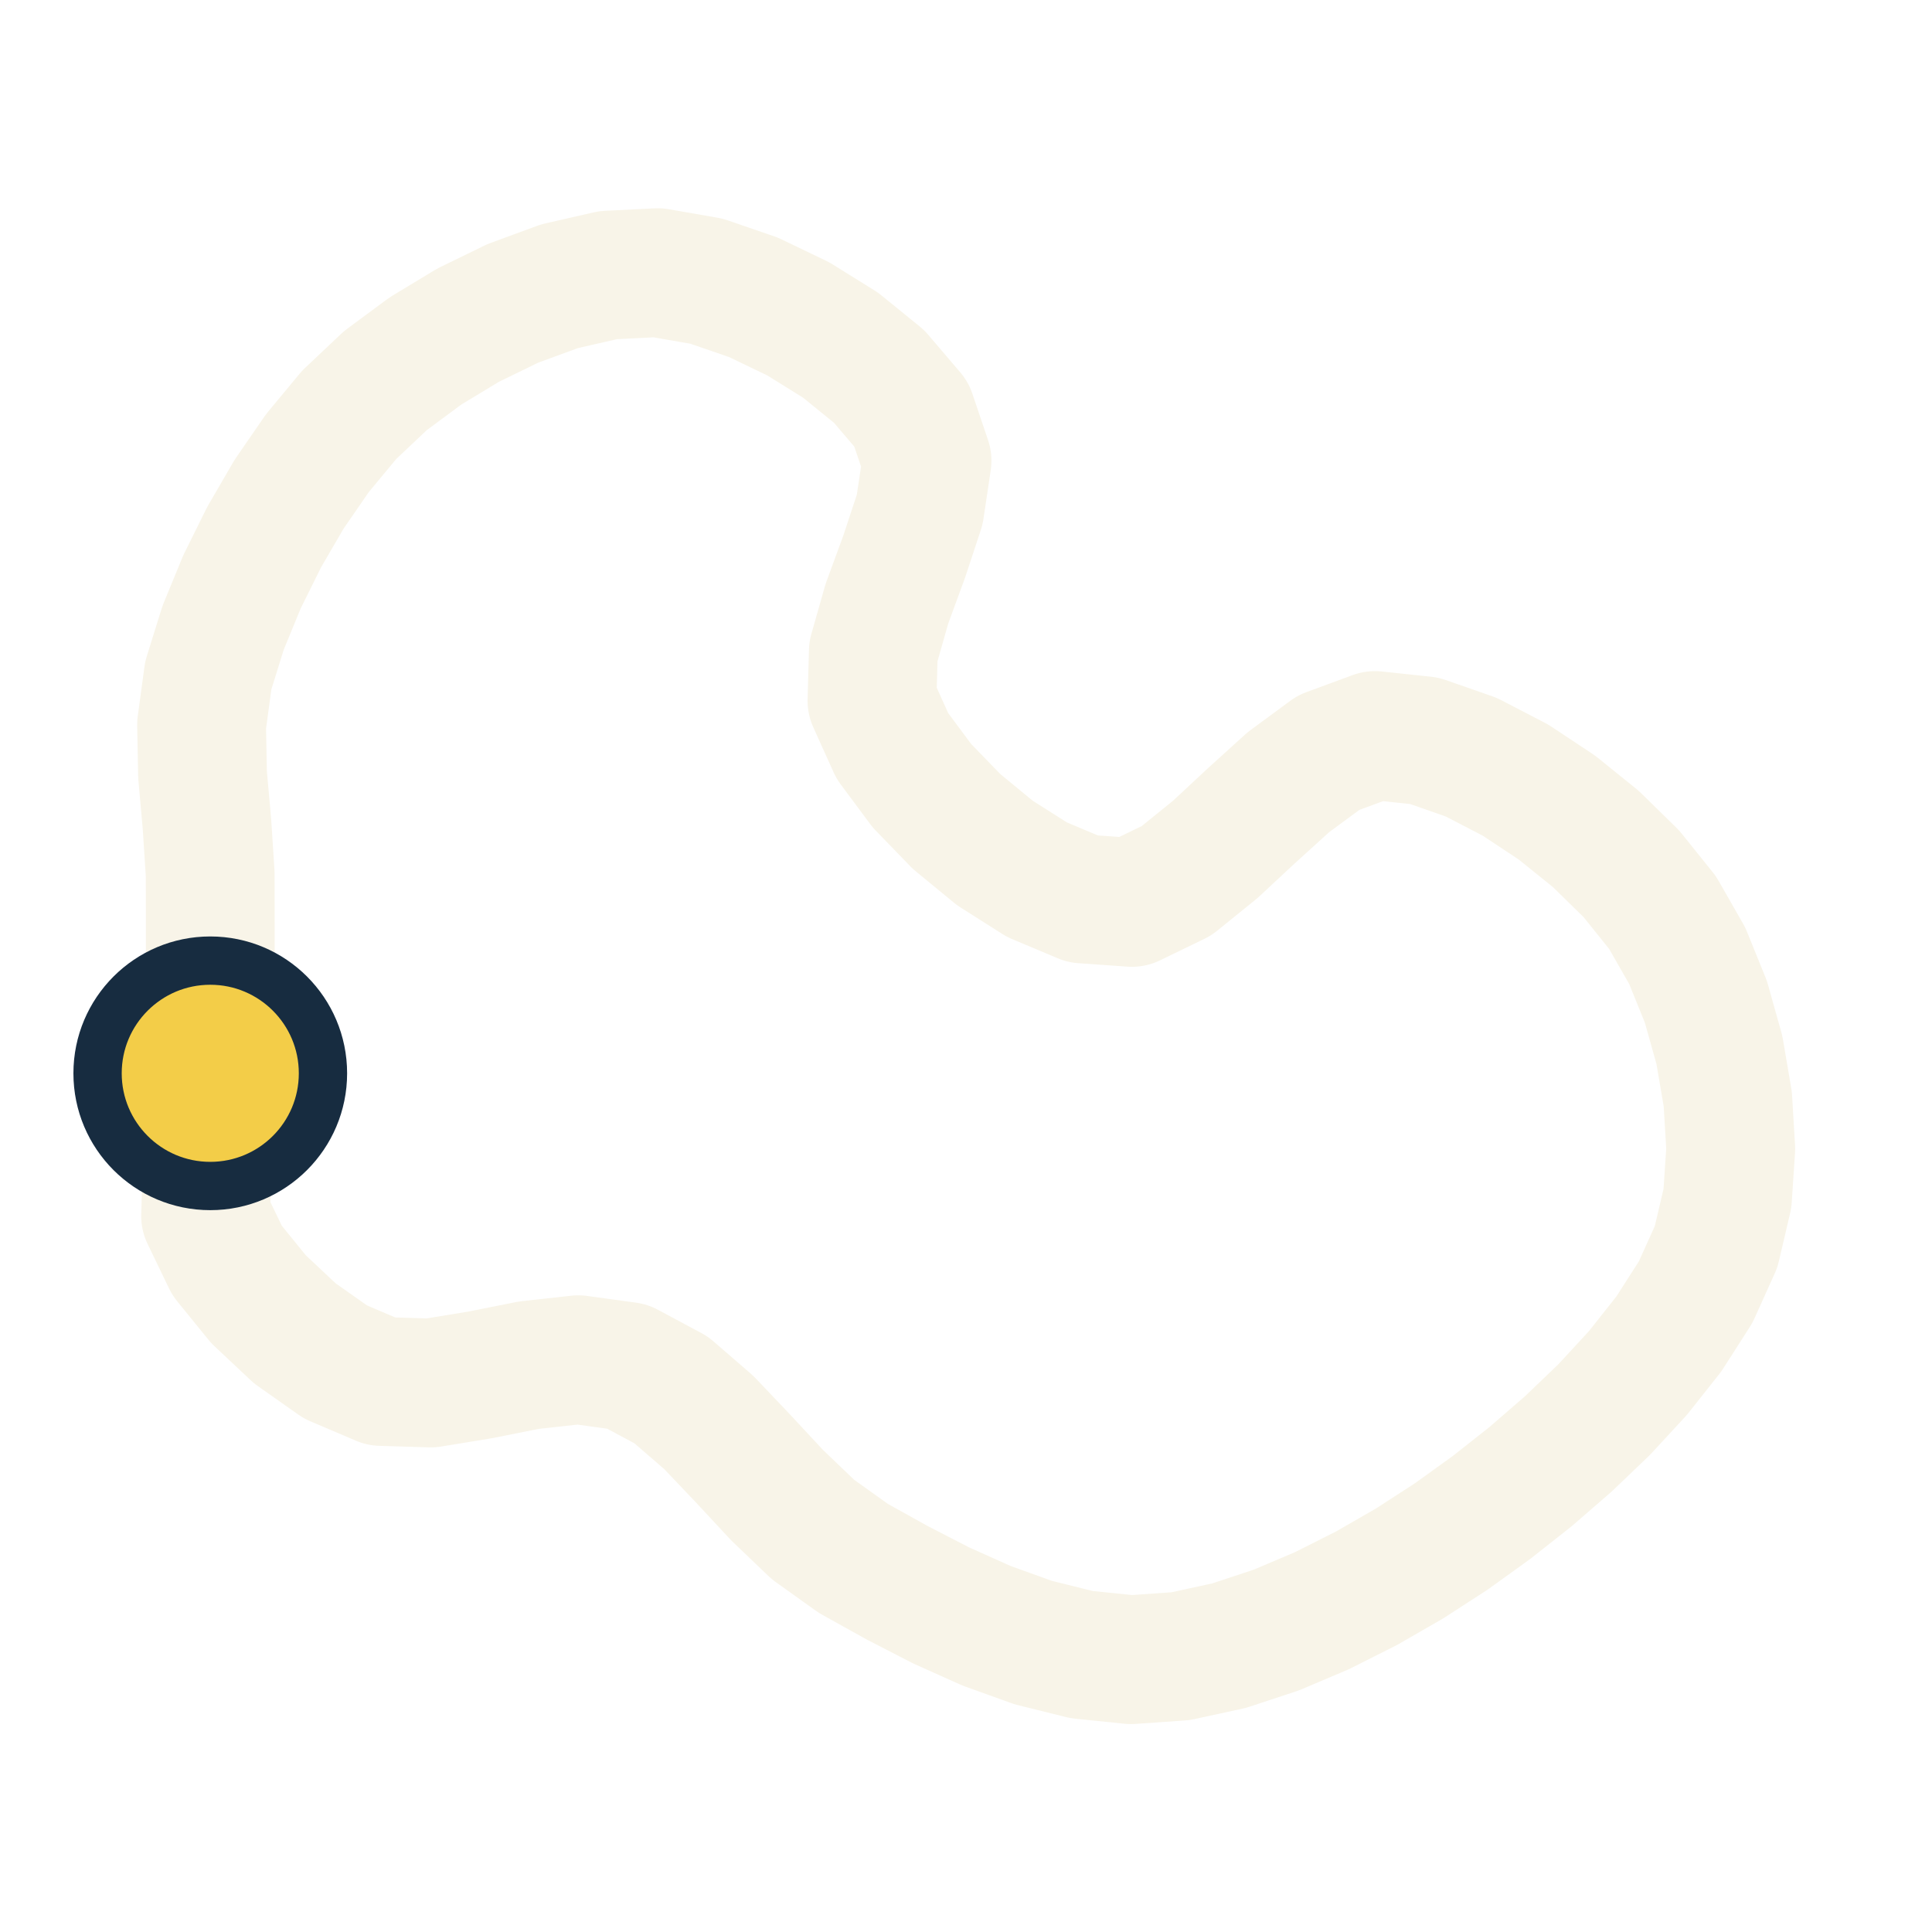
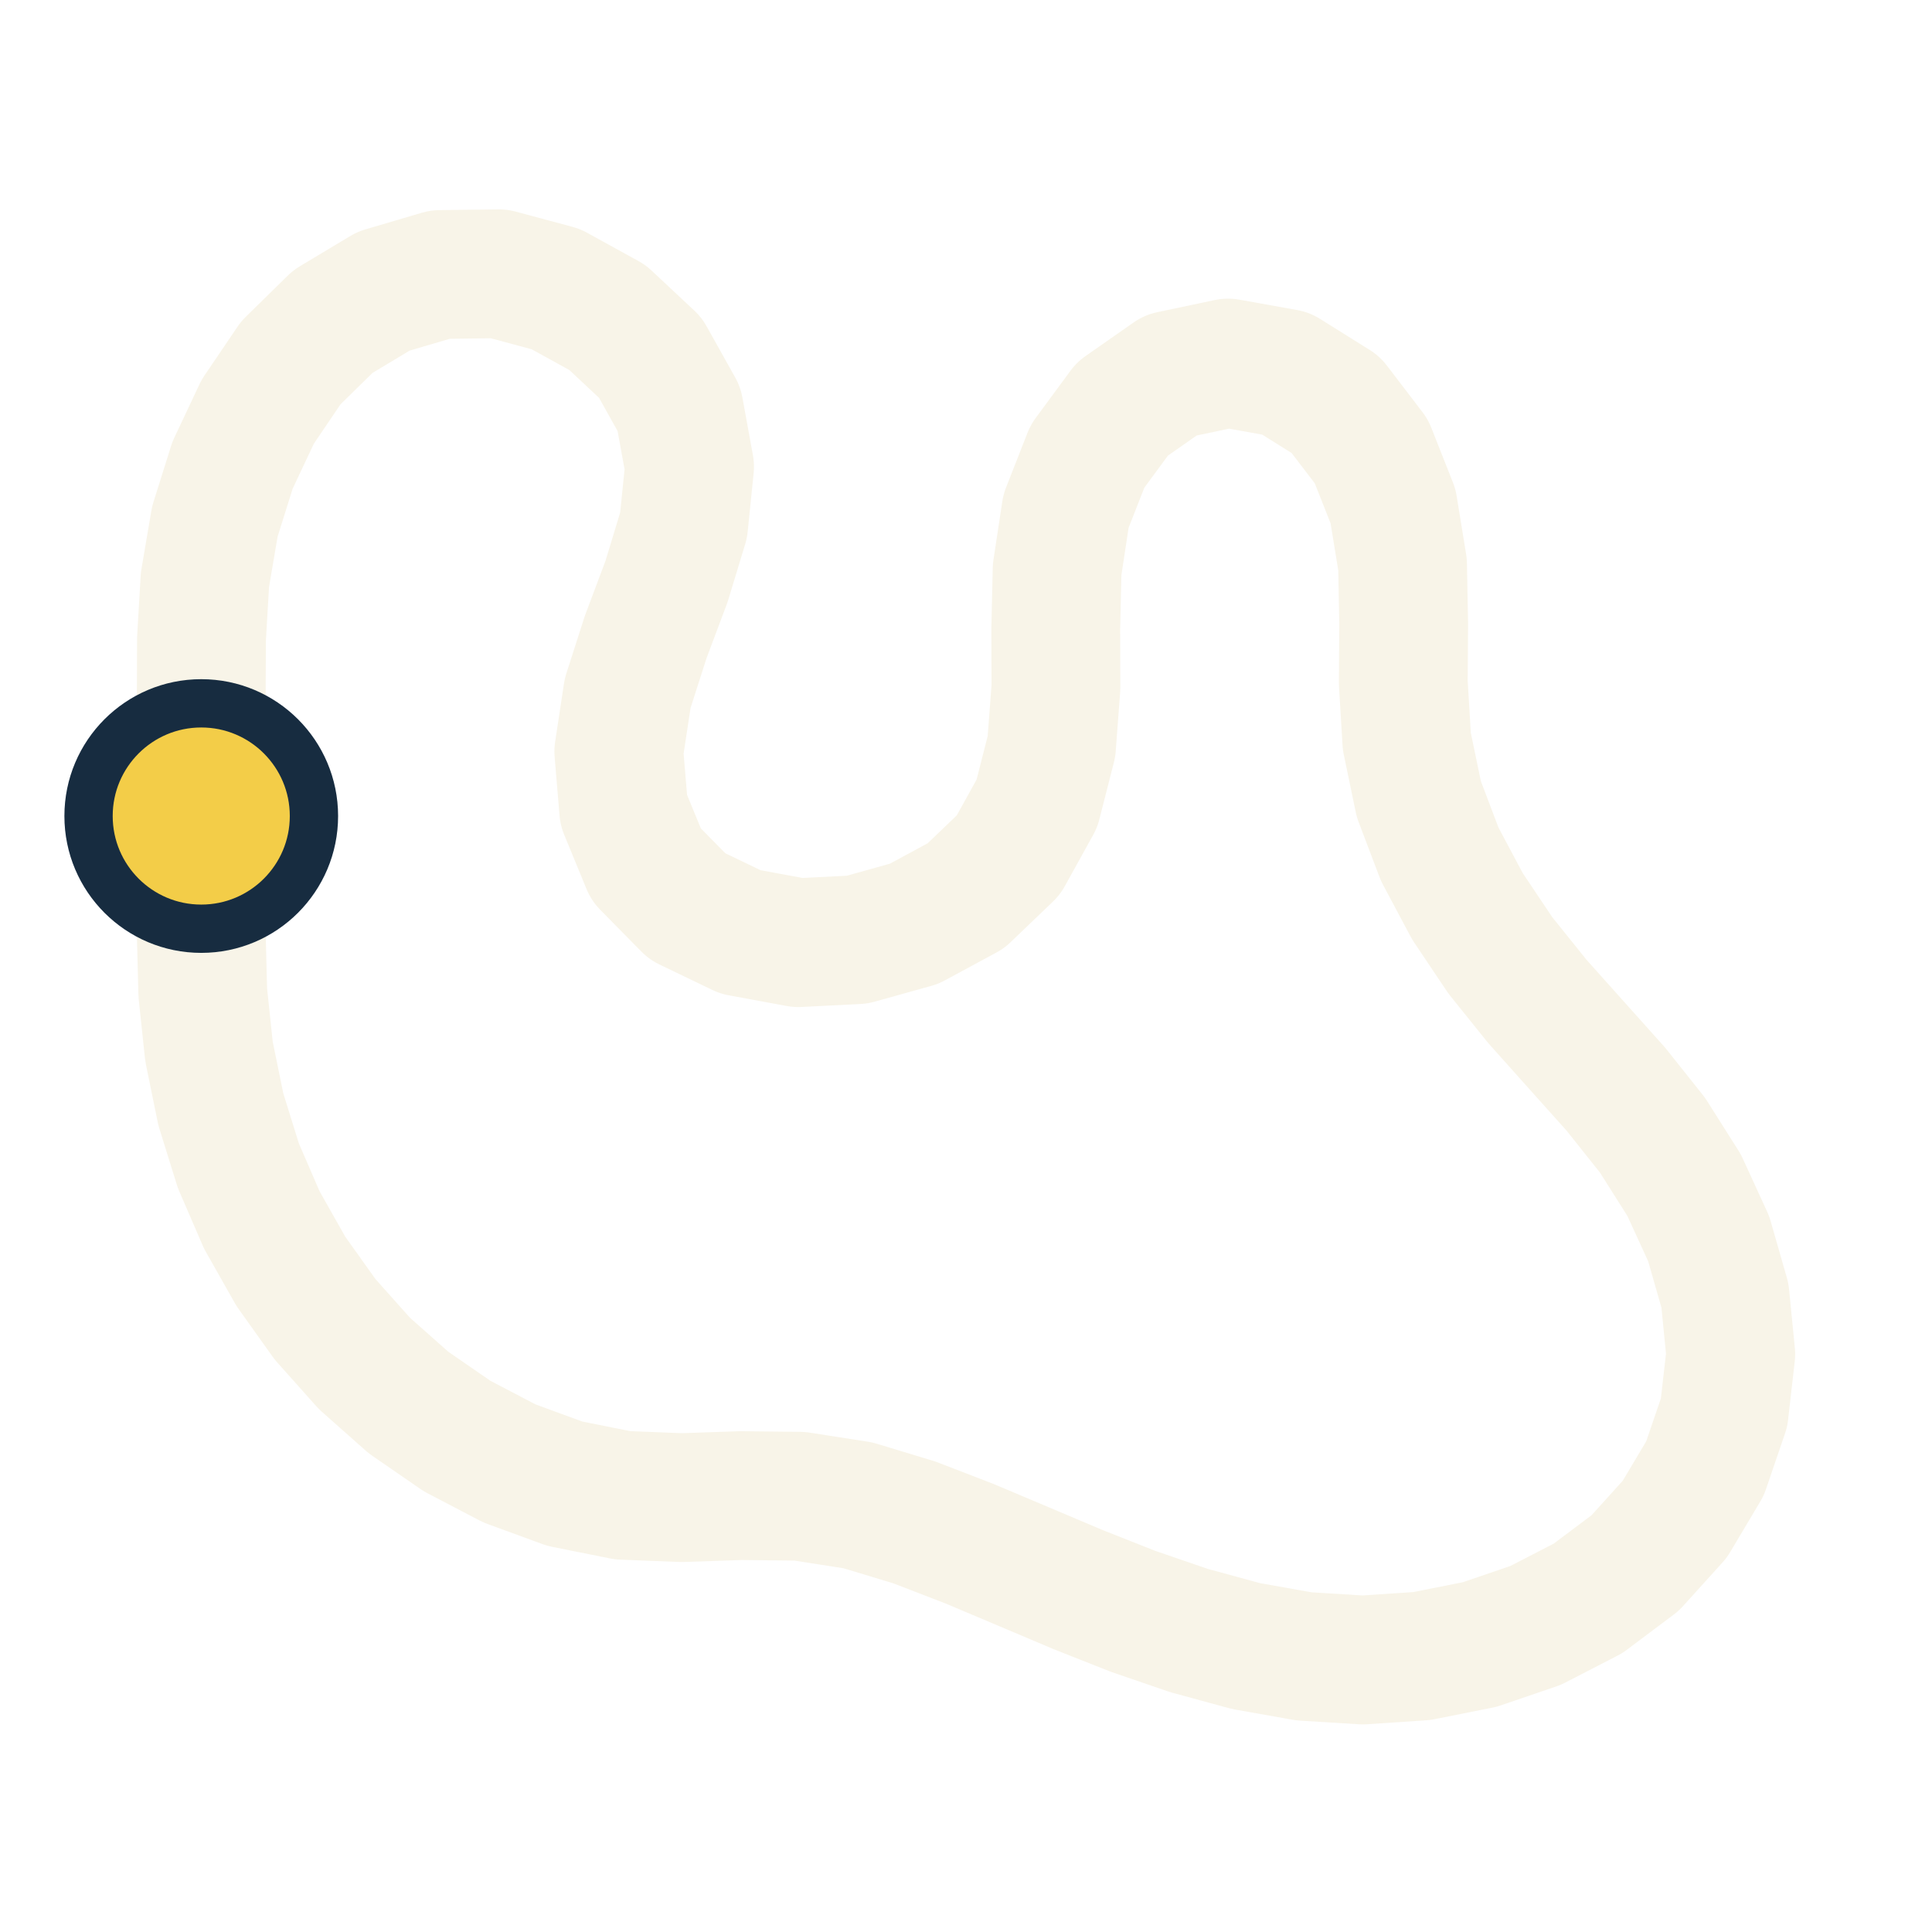
<svg xmlns="http://www.w3.org/2000/svg" width="64" height="64" viewBox="0 0 24 24">
  <g fill="none" stroke="#F8F4E8" stroke-width="1.6" stroke-linecap="round" stroke-linejoin="round">
-     <path d="M2.612,13.333 L2.612,12.714 L2.612,12.095 L2.612,11.476 L2.611,10.857 L2.571,10.239 L2.516,9.622 L2.504,9.004 L2.587,8.391 L2.771,7.800 L3.006,7.228 L3.281,6.673 L3.592,6.138 L3.943,5.629 L4.338,5.153 L4.788,4.728 L5.285,4.360 L5.814,4.040 L6.370,3.769 L6.950,3.556 L7.553,3.418 L8.169,3.387 L8.777,3.493 L9.361,3.694 L9.918,3.962 L10.442,4.288 L10.921,4.677 L11.321,5.146 L11.516,5.723 L11.425,6.331 L11.231,6.918 L11.018,7.498 L10.849,8.092 L10.832,8.705 L11.085,9.266 L11.453,9.761 L11.883,10.205 L12.360,10.597 L12.882,10.928 L13.451,11.167 L14.061,11.210 L14.614,10.942 L15.095,10.553 L15.548,10.131 L16.006,9.716 L16.504,9.349 L17.080,9.137 L17.693,9.202 L18.277,9.406 L18.826,9.691 L19.342,10.033 L19.824,10.422 L20.266,10.855 L20.653,11.337 L20.960,11.874 L21.192,12.447 L21.359,13.043 L21.463,13.653 L21.500,14.270 L21.459,14.887 L21.318,15.488 L21.064,16.051 L20.731,16.571 L20.347,17.056 L19.928,17.510 L19.482,17.937 L19.015,18.342 L18.530,18.725 L18.029,19.086 L17.510,19.422 L16.975,19.730 L16.423,20.008 L15.855,20.249 L15.268,20.443 L14.665,20.574 L14.050,20.617 L13.436,20.554 L12.836,20.405 L12.255,20.196 L11.691,19.943 L11.142,19.660 L10.601,19.359 L10.099,19.000 L9.652,18.572 L9.231,18.119 L8.805,17.671 L8.337,17.266 L7.794,16.975 L7.184,16.891 L6.569,16.959 L5.962,17.080 L5.351,17.180 L4.735,17.161 L4.167,16.919 L3.662,16.563 L3.211,16.139 L2.821,15.659 L2.554,15.105 L2.572,14.489 L2.612,13.873 Z" />
-     <circle cx="2.612" cy="13.333" r="1.4" fill="#F3CD48" stroke="#172c40" stroke-width=".6" />
+     <path d="M2.500,10.137 L2.500,9.402 L2.500,8.668 L2.503,7.934 L2.546,7.201 L2.669,6.478 L2.889,5.778 L3.202,5.114 L3.613,4.507 L4.136,3.994 L4.765,3.617 L5.467,3.410 L6.198,3.401 L6.905,3.591 L7.546,3.944 L8.079,4.443 L8.435,5.080 L8.566,5.798 L8.492,6.525 L8.279,7.226 L8.021,7.913 L7.797,8.611 L7.687,9.335 L7.748,10.064 L8.026,10.740 L8.538,11.260 L9.197,11.577 L9.917,11.710 L10.649,11.673 L11.355,11.476 L11.999,11.128 L12.527,10.622 L12.881,9.982 L13.062,9.273 L13.117,8.541 L13.115,7.807 L13.132,7.074 L13.242,6.349 L13.509,5.668 L13.943,5.079 L14.541,4.661 L15.255,4.510 L15.973,4.639 L16.592,5.026 L17.036,5.607 L17.305,6.288 L17.423,7.012 L17.437,7.745 L17.432,8.479 L17.476,9.210 L17.625,9.927 L17.885,10.612 L18.229,11.258 L18.637,11.867 L19.096,12.438 L19.584,12.984 L20.073,13.530 L20.529,14.103 L20.921,14.723 L21.226,15.388 L21.428,16.093 L21.500,16.822 L21.417,17.549 L21.180,18.242 L20.805,18.872 L20.313,19.416 L19.727,19.856 L19.075,20.192 L18.381,20.429 L17.662,20.572 L16.930,20.621 L16.199,20.576 L15.478,20.448 L14.770,20.255 L14.077,20.017 L13.396,19.748 L12.720,19.462 L12.045,19.177 L11.361,18.913 L10.659,18.700 L9.935,18.587 L9.201,18.579 L8.467,18.604 L7.735,18.575 L7.016,18.431 L6.328,18.179 L5.678,17.839 L5.075,17.423 L4.527,16.937 L4.039,16.390 L3.613,15.793 L3.252,15.154 L2.961,14.481 L2.743,13.780 L2.596,13.061 L2.519,12.331 L2.500,11.597 L2.500,10.863 Z" />
+     <circle cx="2.500" cy="10.137" r="1.4" fill="#F3CD48" stroke="#172c40" stroke-width=".6" />
  </g>
</svg>
